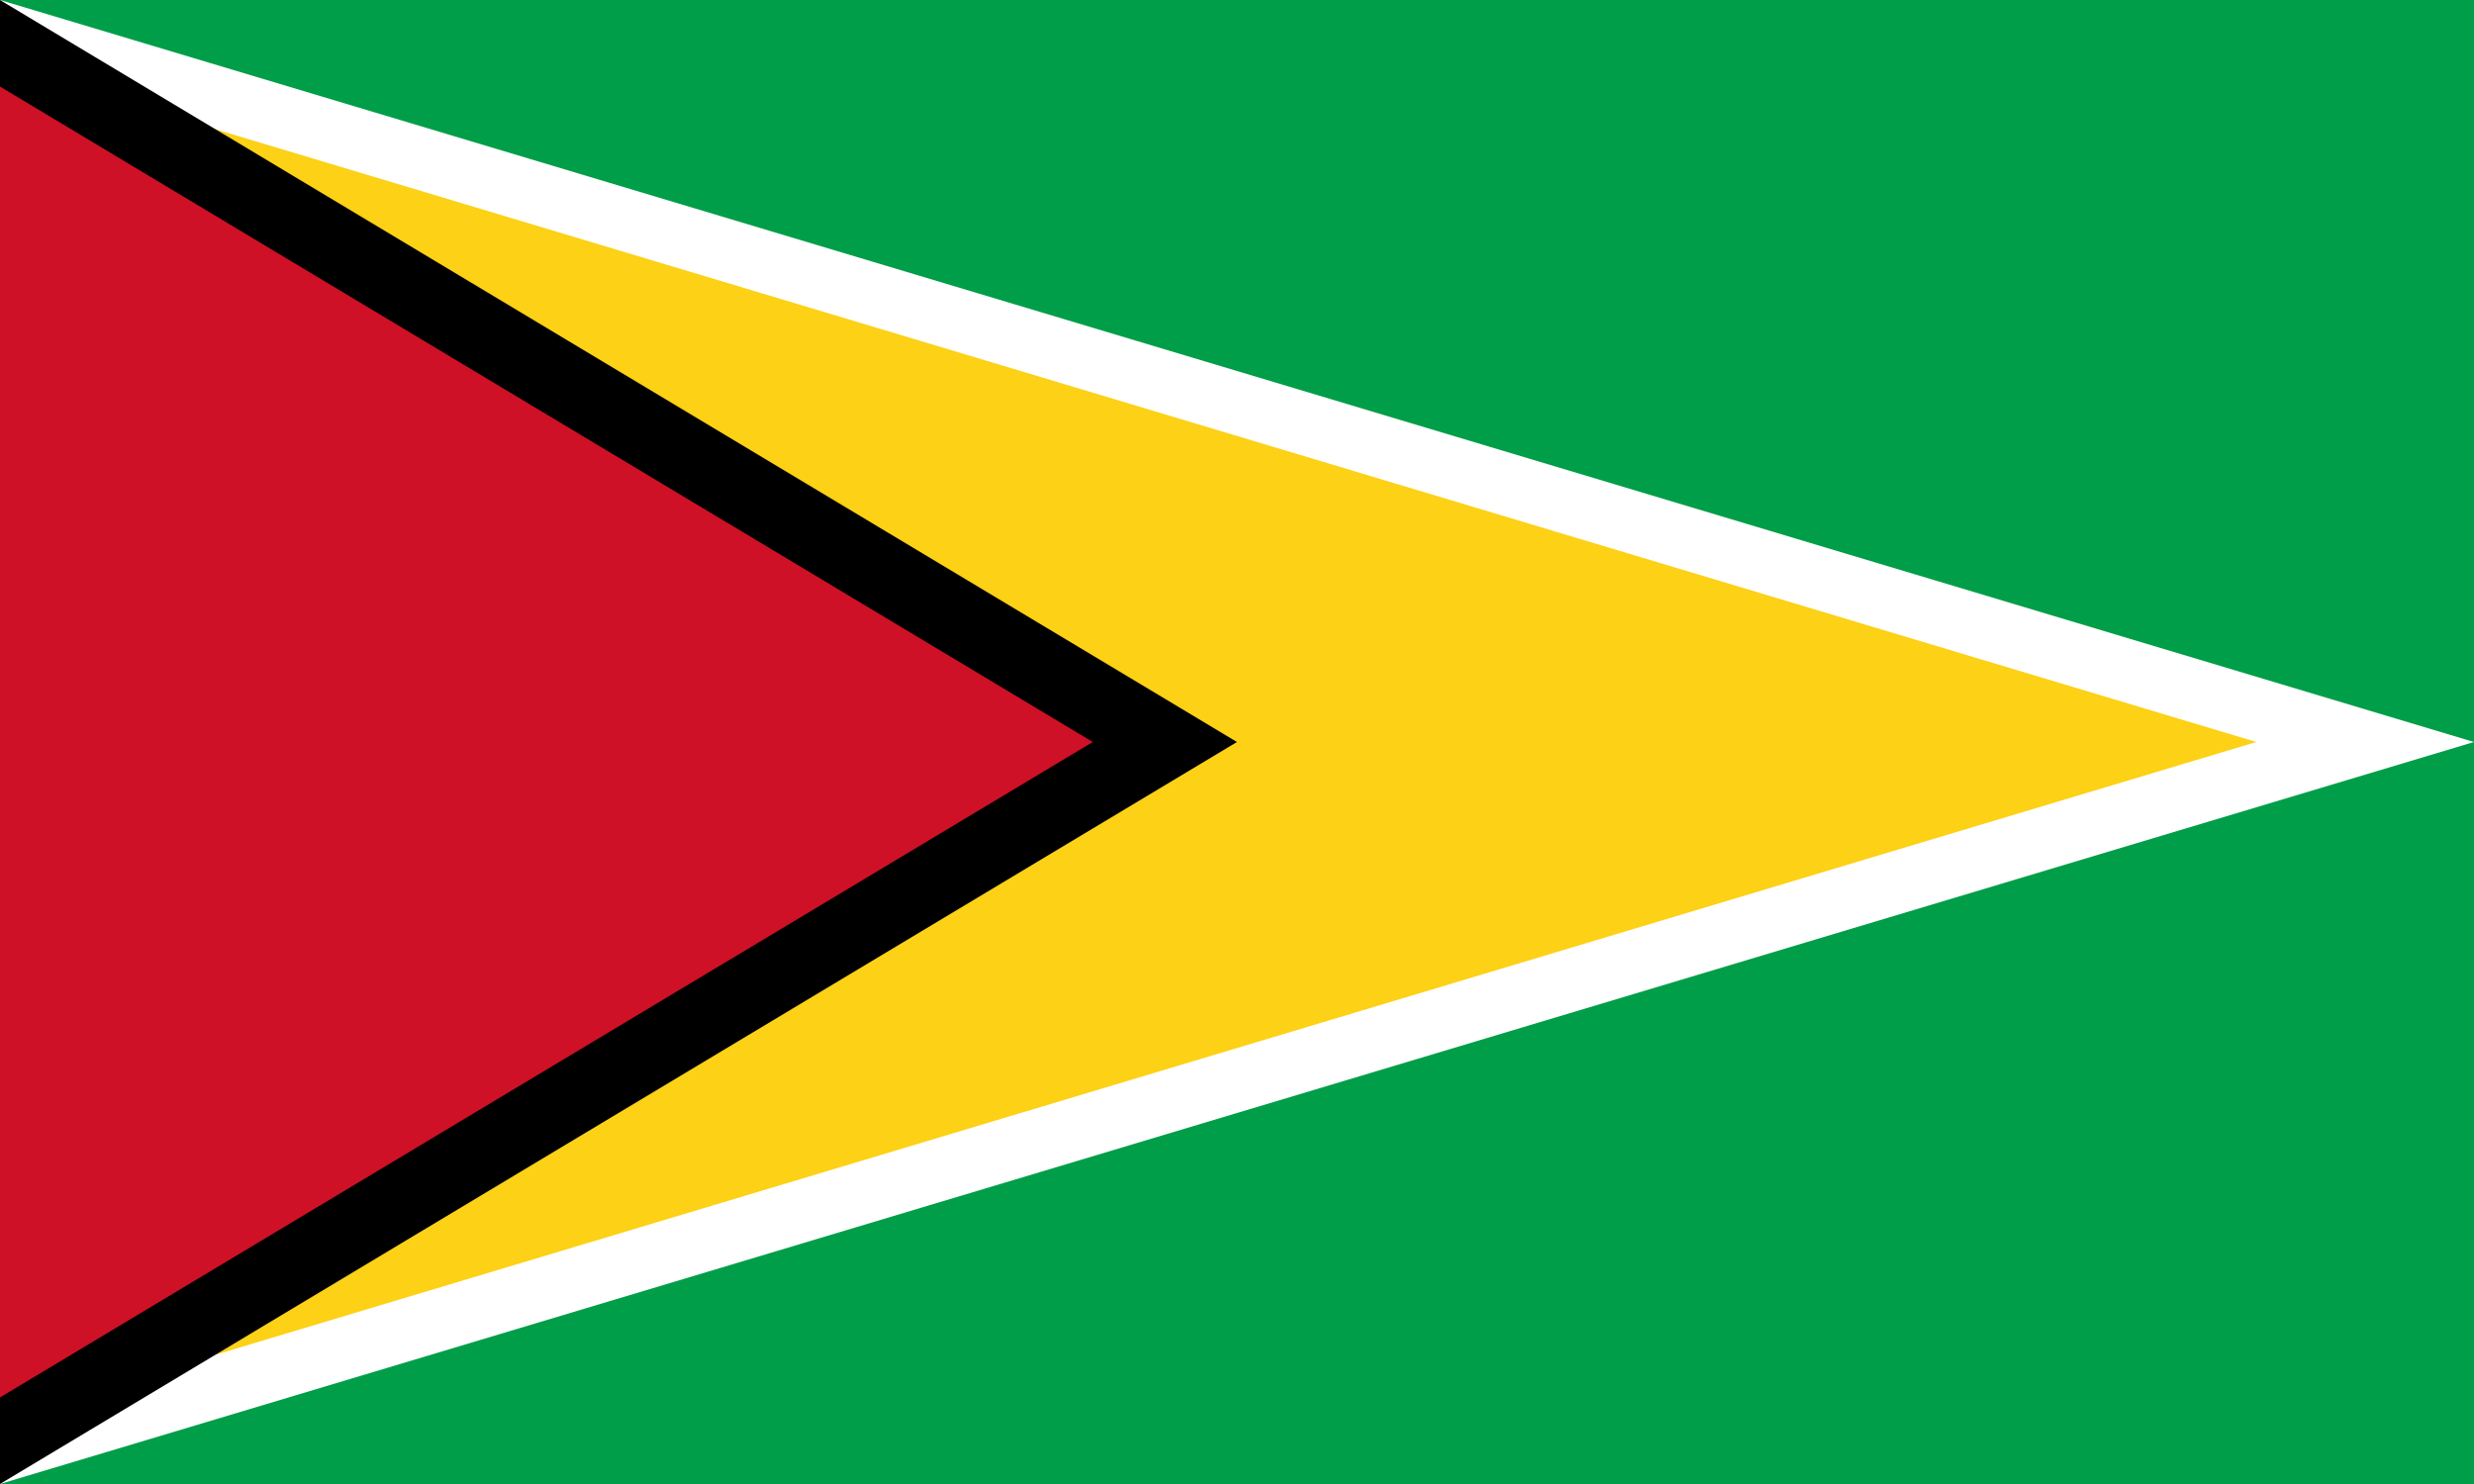
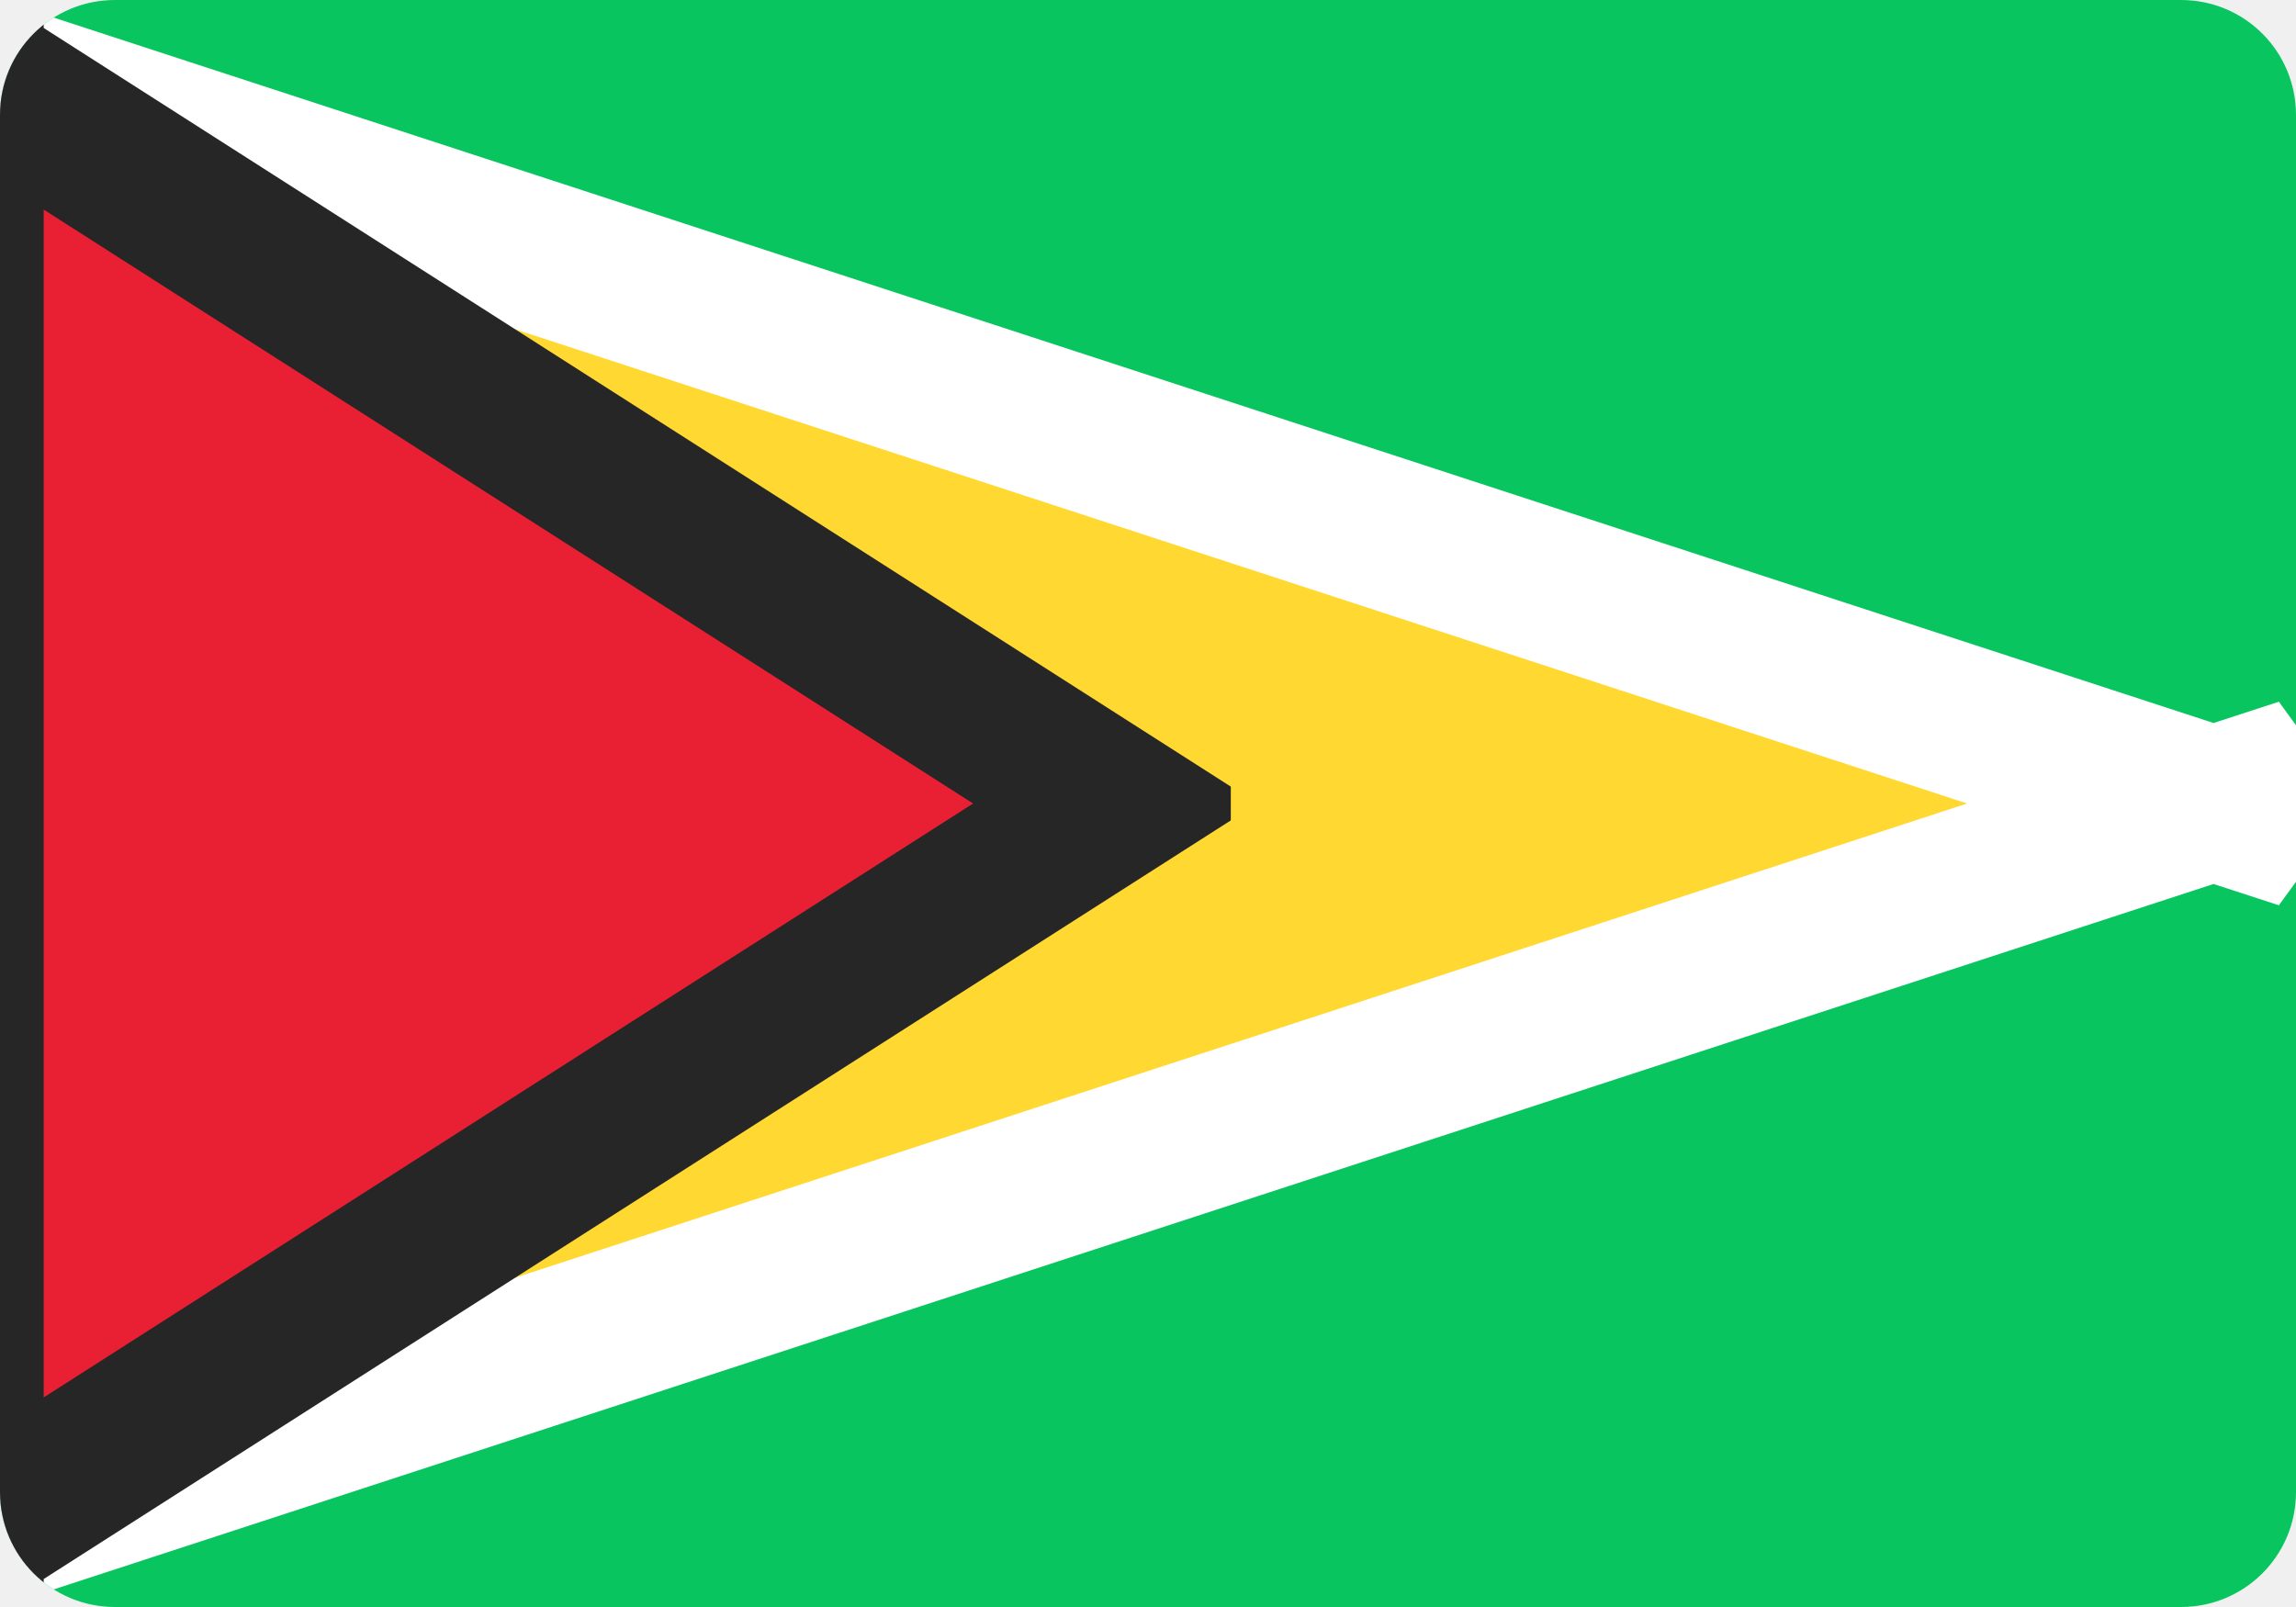
- <svg xmlns="http://www.w3.org/2000/svg" version="1.0" width="500" height="300">
-   <rect width="500" height="300" fill="#009e49" />
-   <path d="M 0,0 L 500,150 L 0,300 z" fill="#fff" />
-   <path d="M 0,13.05 L 456,150 L 0,286.95 z" fill="#fcd116" />
-   <path d="M 0,0 L 250,150 L 0,300 z" fill="#000" />
-   <path d="M 0,17.5 L 220.85,150 L 0,282.5 z" fill="#ce1126" />
+ <svg xmlns="http://www.w3.org/2000/svg" xmlns:xlink="http://www.w3.org/1999/xlink" width="20px" height="14px" viewBox="0 0 20 14" version="1.1">
+   <defs>
+     <rect id="path-1" x="0" y="0" width="20" height="14" rx="1" />
+   </defs>
+   <g id="Page-1" stroke="none" stroke-width="1" fill="none" fill-rule="evenodd">
+     <g id="Flags" transform="translate(-556, -316)">
+       <g id="GY" transform="translate(556, 316)">
+         <mask id="mask-2" fill="white">
+           <use xlink:href="#path-1" />
+         </mask>
+         <use id="Mask" fill="#FFFFFF" xlink:href="#path-1" />
+         <rect id="Mask" fill="#08C55F" mask="url(#mask-2)" x="0" y="0" width="20" height="14" />
+         <path d="M-0.286,13.333 L-0.106,13.333 L19.282,7 L-0.106,0.667 L-0.286,0.667 L-0.286,13.333 Z M19.333,6.983 L19.597,6.897 L19.672,7 L19.597,7.103 L19.333,7.017 L19.333,6.983 Z" id="Rectangle-1134" stroke="#FFFFFF" stroke-width="1.333" fill="#FFD831" mask="url(#mask-2)" />
+         <path d="M-0.286,13.333 L-0.195,13.333 L9.714,7 L-0.195,0.667 L-0.286,0.667 L-0.286,13.333 Z M-0.286,13.417 L-0.359,13.438 L-0.286,13.391 L-0.286,13.417 Z M-0.286,0.609 L-0.359,0.562 L-0.286,0.583 L-0.286,0.609 Z" id="Rectangle-1134" stroke="#262626" stroke-width="1.333" fill="#E92034" mask="url(#mask-2)" />
+       </g>
+     </g>
+   </g>
</svg>
